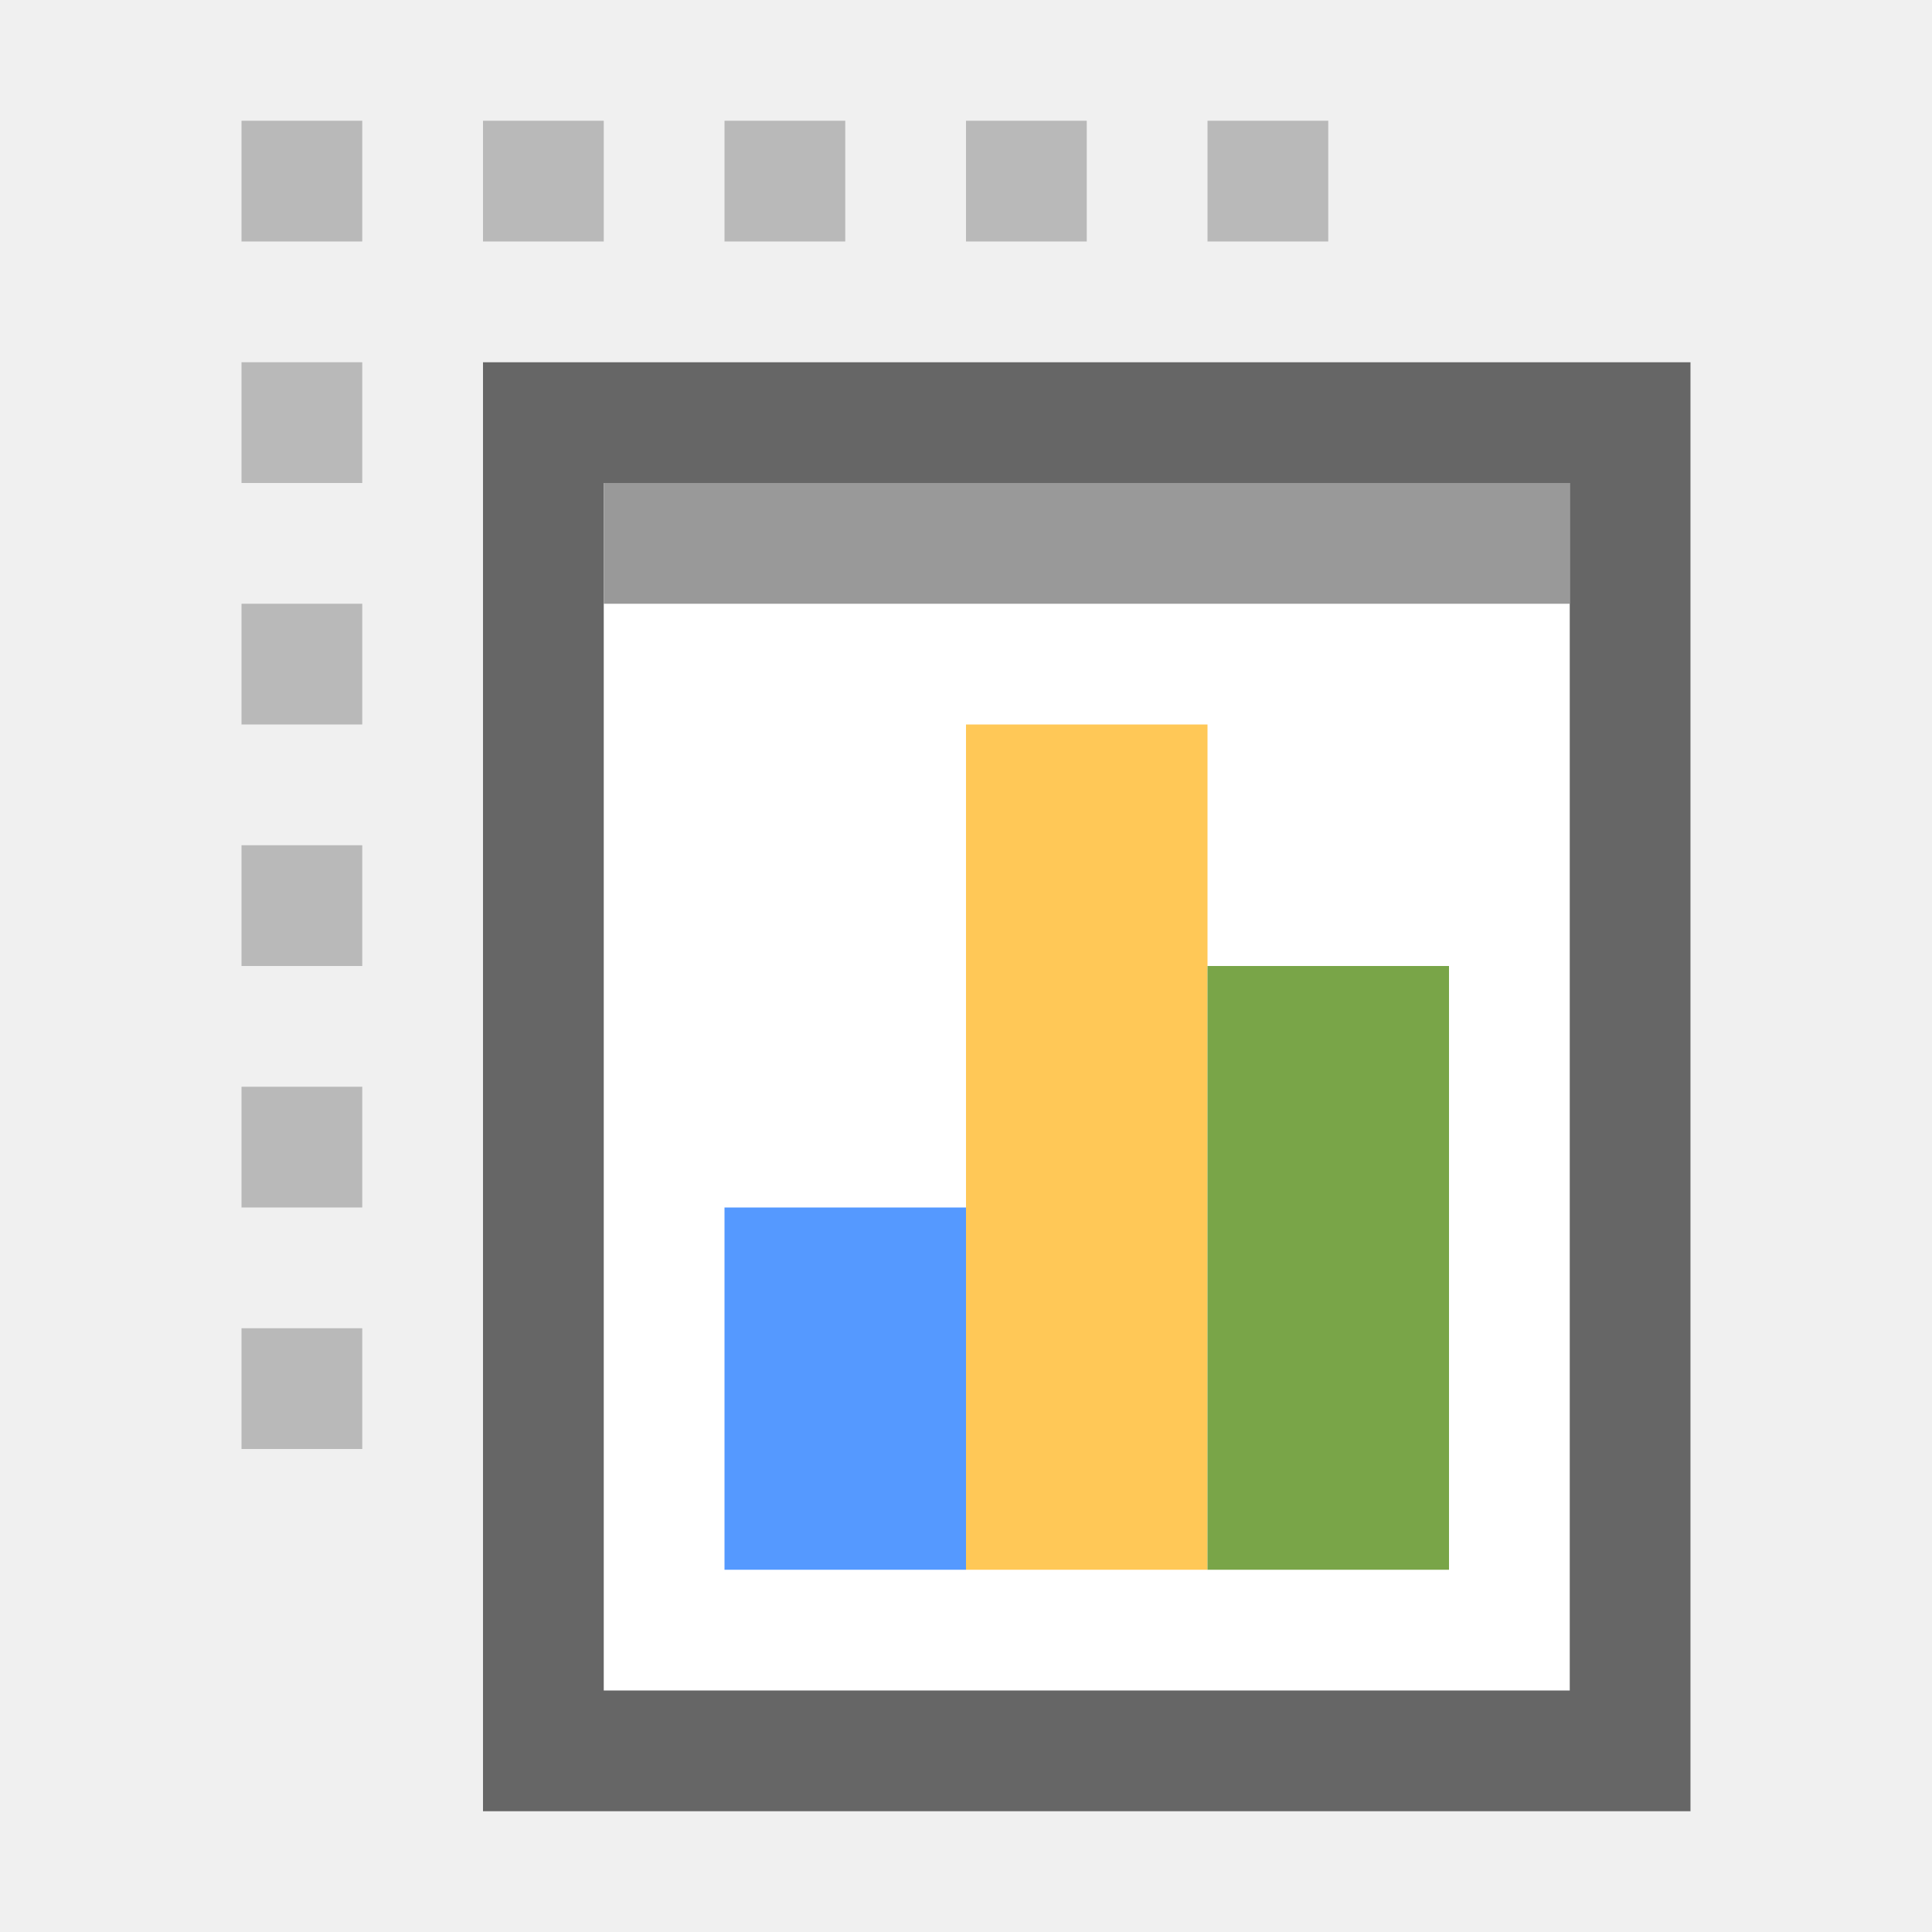
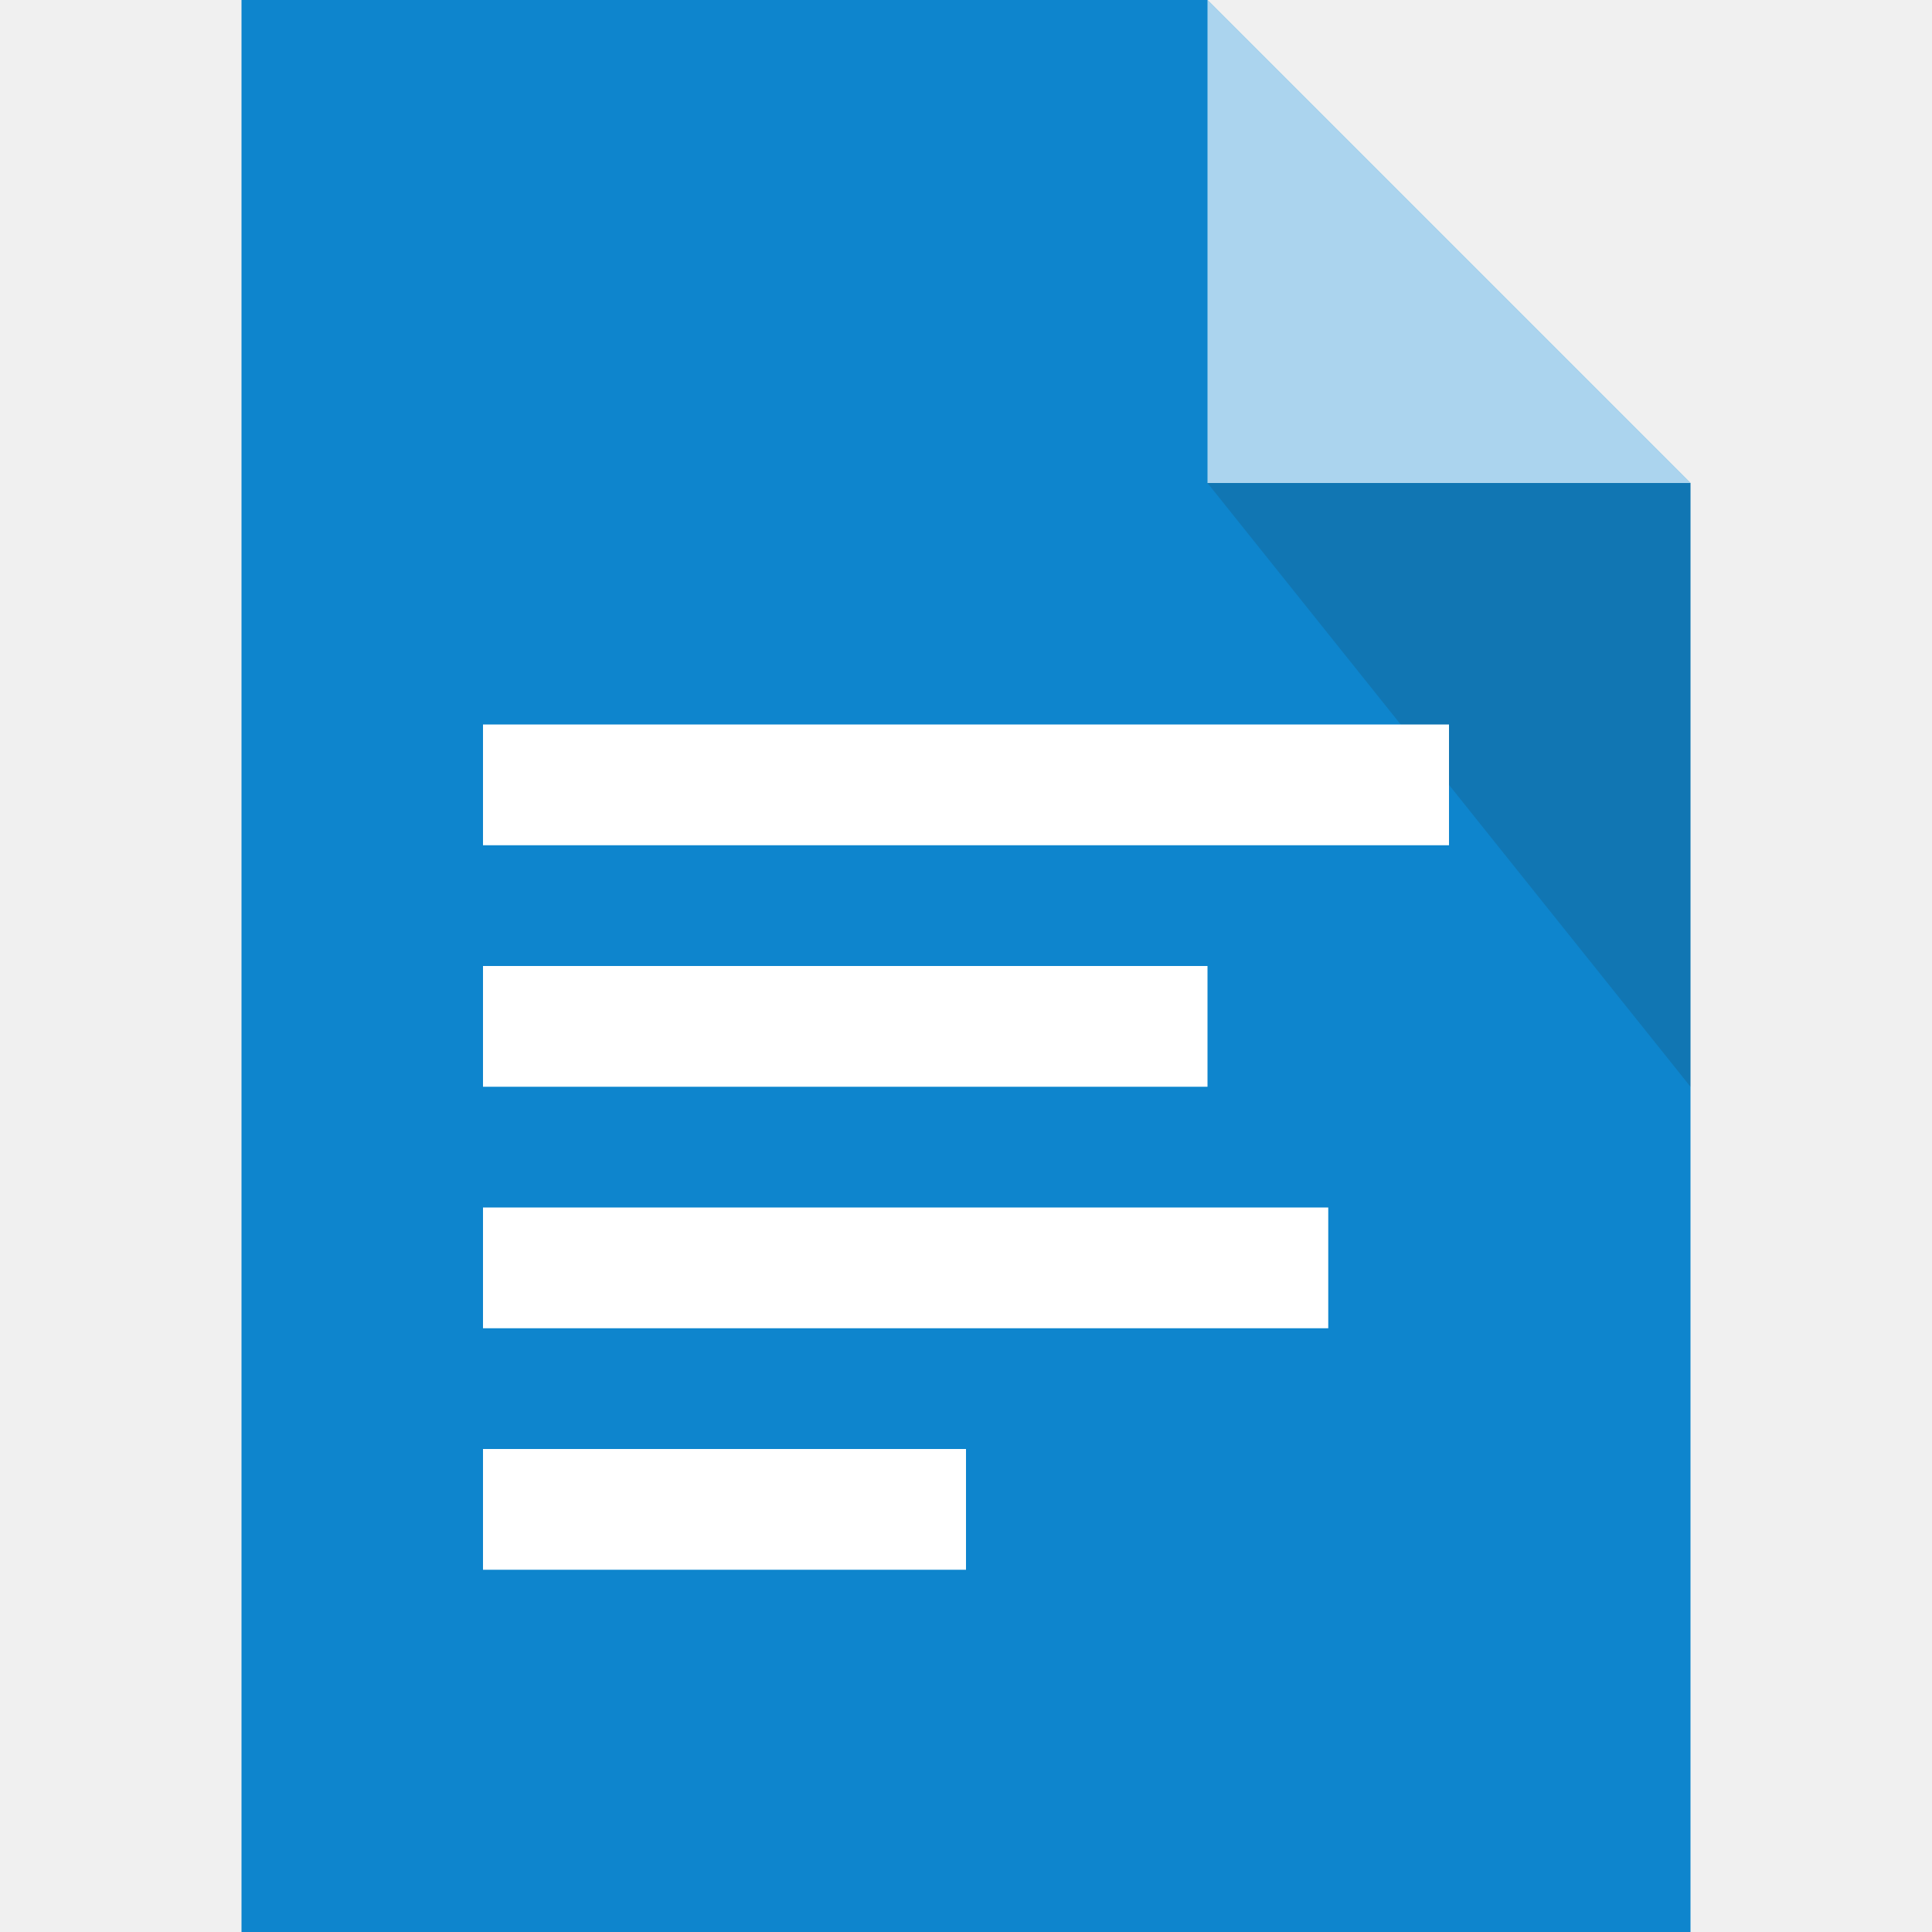
<svg xmlns="http://www.w3.org/2000/svg" viewBox="0 0 16 16">
-   <path fill="#FFF" d="M4 3h10v12H4V3z" />
-   <path fill="#666" d="M4 3v12h10V3H4zm1 1h8v10H5V4z" />
-   <path fill="#999" d="M5 4h8v1H5z" />
-   <path fill="#B9B9B9" d="M2 1h1v1H2zM2 3h1v1H2zM2 5h1v1H2zM2 7h1v1H2zM2 9h1v1H2zM2 11h1v1H2zM4 1h1v1H4zM6 1h1v1H6zM8 1h1v1H8zM10 1h1v1h-1z" />
-   <path fill="#59F" d="M6 10h2v3H6z" />
-   <path fill="#FFC857" d="M8 6h2v7H8z" />
-   <path fill="#79A548" d="M10 8h2v5h-2z" />
+   <g>
+     <path fill="#0E85CD" d="M2 0v16h12V4l-4-4H2z" />
+     <path fill="#FFF" d="M10 4V0l4 4h-4z" opacity=".65" />
+     <path fill="#212121" d="M14 4v5l-4-5h4z" opacity=".15" />
+   </g>
+   <g fill="#FFF">
+     <path d="M4 6h8v1H4zM4 8h6v1H4zM4 10h7v1H4zM4 12h4v1H4z" />
+   </g>
</svg>
